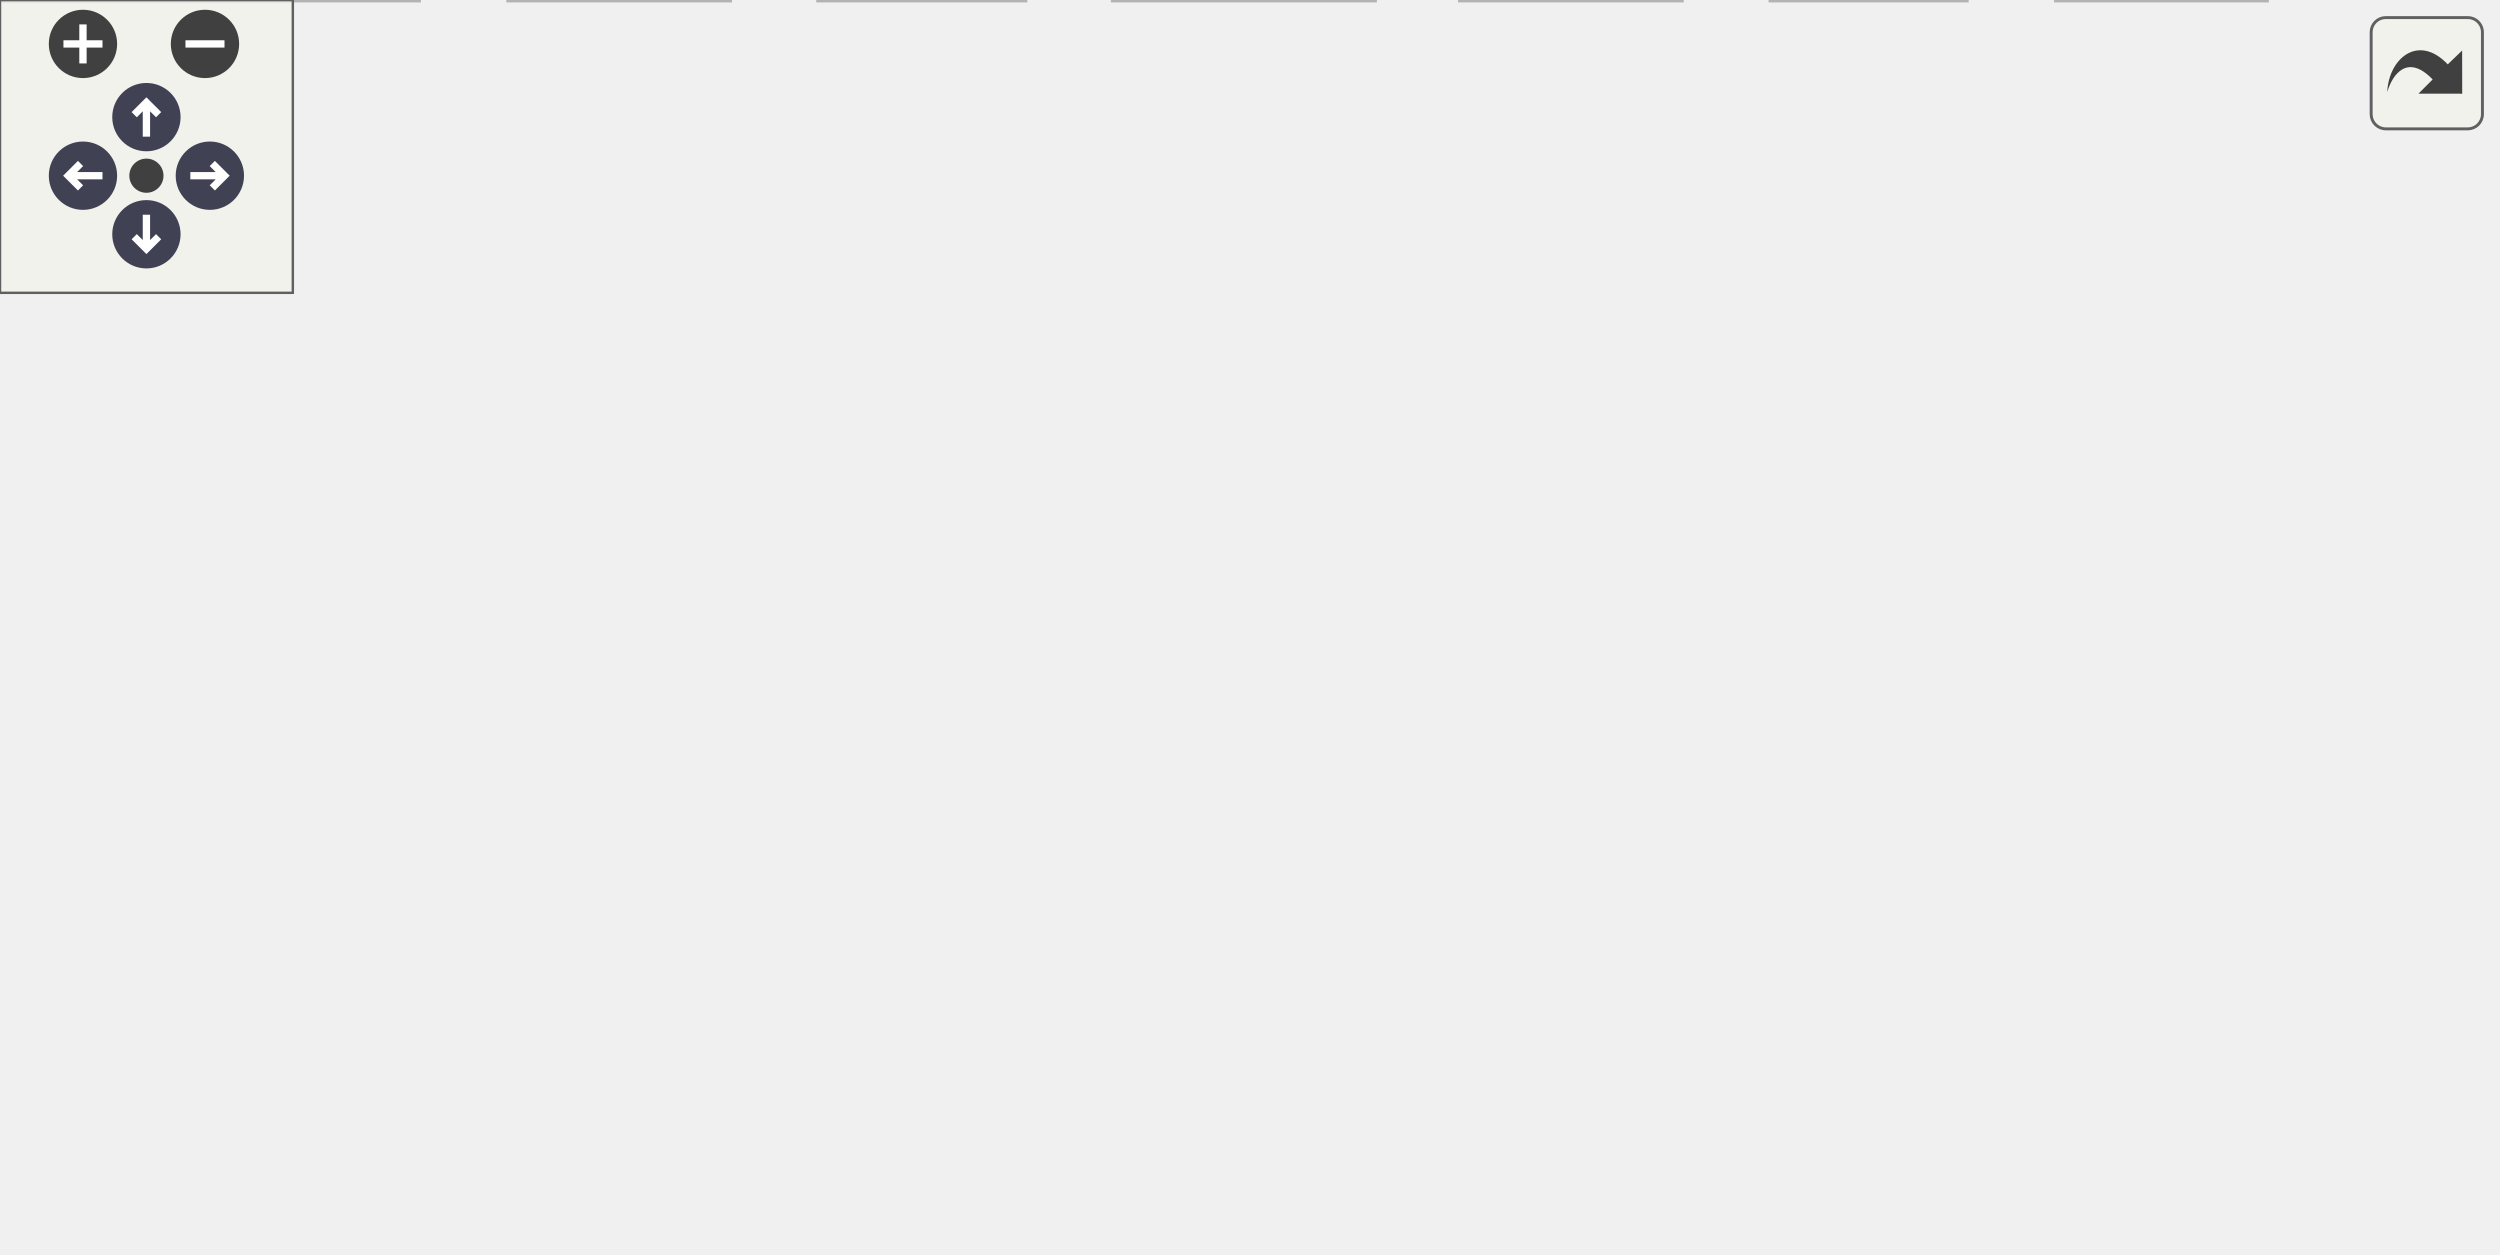
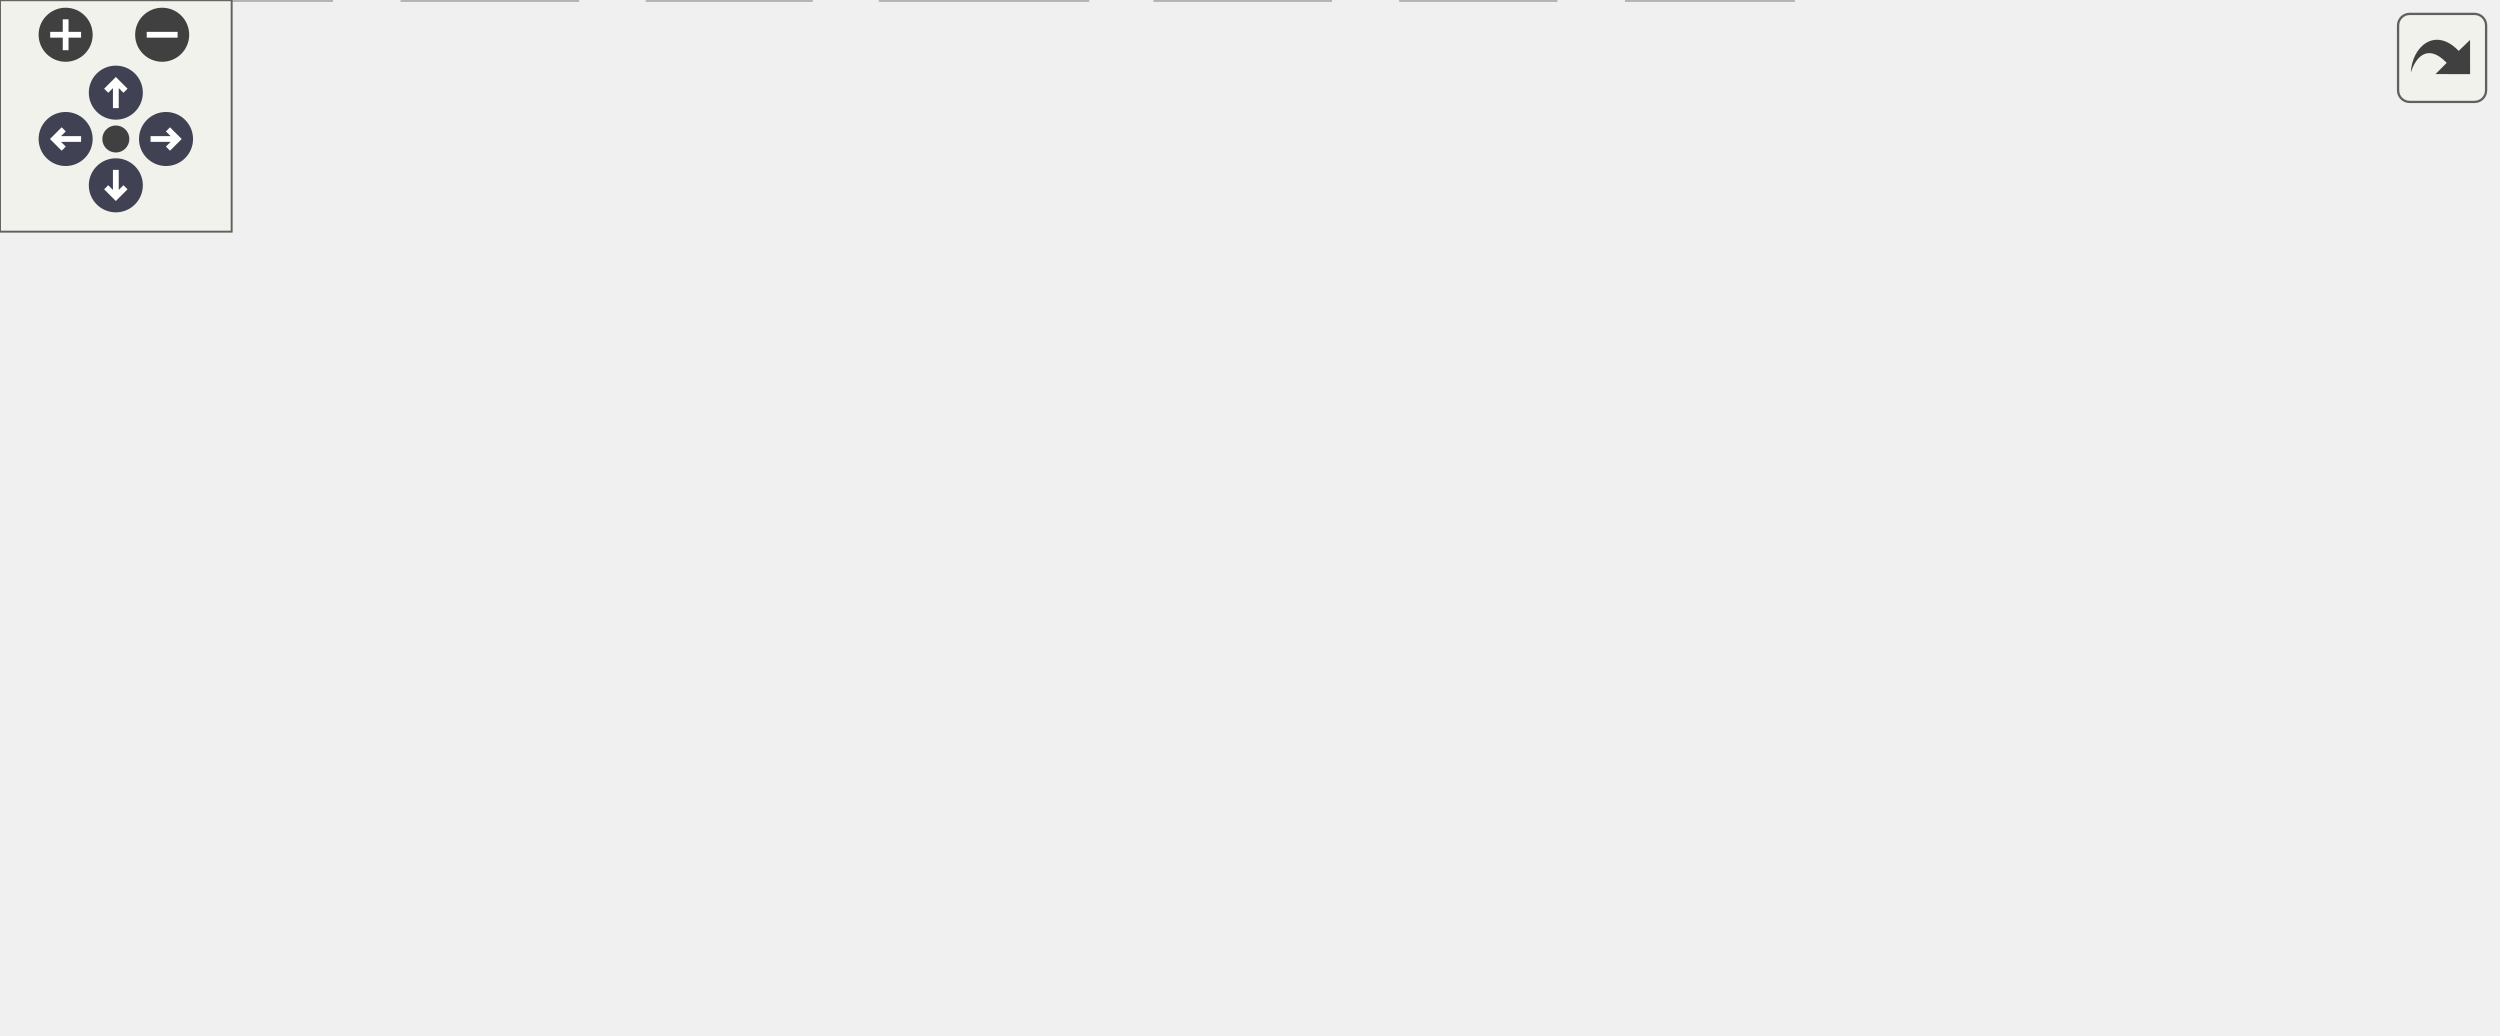
<svg xmlns="http://www.w3.org/2000/svg" xmlns:xlink="http://www.w3.org/1999/xlink" id="main" version="1.1" xml:space="preserve">
  <style type="text/css">
.node, .edge {opacity: 0.7;}
.node.selected, .edge.selected {opacity: 1;}
.edge:hover path { stroke: red; }
.edge:hover polygon { stroke: red; fill: red; }
</style>
  <defs>
    <circle id="rim" cx="0" cy="0" r="7" />
    <circle id="rim2" cx="0" cy="0" r="3.5" />
    <g id="zoomPlus">
      <use xlink:href="#rim" fill="#404040">
        <set attributeName="fill" to="#808080" begin="zoomplus.mouseover" end="zoomplus.mouseout" />
      </use>
      <path d="M-4,0h8M0,-4v8" fill="none" stroke="white" stroke-width="1.5" pointer-events="none" />
    </g>
    <g id="zoomMin">
      <use xlink:href="#rim" fill="#404040">
        <set attributeName="fill" to="#808080" begin="zoomminus.mouseover" end="zoomminus.mouseout" />
      </use>
      <path d="M-4,0h8" fill="none" stroke="white" stroke-width="1.5" pointer-events="none" />
    </g>
    <g id="arrowUp" transform="translate(30 24)">
      <use xlink:href="#rim" />
      <path pointer-events="none" fill="none" stroke="white" stroke-width="1.5" d="M0,-3.0v7 M-2.5,-0.5L0,-3.0L2.5,-0.5" />
    </g>
    <g id="arrowRight" transform="rotate(90) translate(36 -43)">
      <use xlink:href="#rim" />
      <path pointer-events="none" fill="none" stroke="white" stroke-width="1.5" d="M0,-3.0v7 M-2.5,-0.5L0,-3.0L2.5,-0.5" />
    </g>
    <g id="arrowDown" transform="rotate(180) translate(-30 -48)">
      <use xlink:href="#rim" />
      <path pointer-events="none" fill="none" stroke="white" stroke-width="1.5" d="M0,-3.0v7 M-2.5,-0.5L0,-3.0L2.5,-0.5" />
    </g>
    <g id="arrowLeft" transform="rotate(270) translate(-36 17)">
      <use xlink:href="#rim" />
      <path pointer-events="none" fill="none" stroke="white" stroke-width="1.5" d="M0,-3.0v7 M-2.5,-0.5L0,-3.0L2.5,-0.5" />
    </g>
    <g id="resetDef">
      <use xlink:href="#rim2" fill="#404040">
        <set attributeName="fill" to="#808080" begin="reset.mouseover" end="reset.mouseout" />
      </use>
    </g>
  </defs>
  <svg id="graph" class="graph">
    <g id="viewport">
      <g id="Node000001" class="node">
        <g id="a_Node000001">
          <a xlink:title=" ">
-             <polygon fill="#999999" stroke="#666666" points="456.38,-196.25 305.38,-196.25 305.38,-165.75 456.38,-165.75 456.38,-196.25" />
-             <text text-anchor="start" x="313.38" y="-182.75" font-family="Helvetica,sans-Serif" font-size="10.00">OscProbCalcer/OscProbCalcer</text>
-             <text text-anchor="middle" x="380.88" y="-171.5" font-family="Helvetica,sans-Serif" font-size="10.00">_OscLibLinear.h</text>
+             <polygon fill="#999999" stroke="#666666" points="524.38,-207.5 373.38,-207.5 373.38,-177 524.38,-177 524.38,-207.5" />
+             <text text-anchor="start" x="381.38" y="-194" font-family="Helvetica,sans-Serif" font-size="10.00">OscProbCalcer/OscProbCalcer</text>
+             <text text-anchor="middle" x="448.88" y="-182.75" font-family="Helvetica,sans-Serif" font-size="10.00">_OscLibLinear.h</text>
          </a>
        </g>
      </g>
      <g id="Node000002" class="node">
        <g id="a_Node000002">
          <a xlink:href="OscProbCalcerBase_8h.html" target="_top" xlink:title=" ">
-             <polygon fill="white" stroke="#666666" points="368.88,-129.75 256.88,-129.75 256.88,-110.5 368.88,-110.5 368.88,-129.75" />
-             <text text-anchor="middle" x="312.88" y="-116.25" font-family="Helvetica,sans-Serif" font-size="10.00">OscProbCalcerBase.h</text>
+             <polygon fill="white" stroke="#666666" points="368.88,-135.38 256.88,-135.38 256.88,-116.12 368.88,-116.12 368.88,-135.38" />
+             <text text-anchor="middle" x="312.88" y="-121.88" font-family="Helvetica,sans-Serif" font-size="10.00">OscProbCalcerBase.h</text>
          </a>
        </g>
      </g>
      <g id="edge1_Node000001_Node000002" class="edge">
        <g id="a_edge1_Node000001_Node000002">
          <a xlink:title=" ">
-             <path fill="none" stroke="#63b8ff" d="M364.07,-165.45C354.31,-157 341.99,-146.33 331.88,-137.58" />
-             <polygon fill="#63b8ff" stroke="#63b8ff" points="334.35,-135.09 324.5,-131.19 329.77,-140.38 334.35,-135.09" />
+             <path fill="none" stroke="#63b8ff" d="M418.01,-176.61C395.25,-165.82 364.48,-151.22 342.11,-140.61" />
+             <polygon fill="#63b8ff" stroke="#63b8ff" points="343.78,-137.53 333.24,-136.41 340.78,-143.86 343.78,-137.53" />
          </a>
        </g>
      </g>
      <g id="Node000011" class="node">
        <g id="a_Node000011">
          <a xlink:title=" ">
-             <polygon fill="#e0e0e0" stroke="#999999" points="511.25,-129.75 386.5,-129.75 386.5,-110.5 511.25,-110.5 511.25,-129.75" />
-             <text text-anchor="middle" x="448.88" y="-116.25" font-family="Helvetica,sans-Serif" font-size="10.00">OscLib/OscCalcPMNS.h</text>
+             <polygon fill="#e0e0e0" stroke="#999999" points="511.25,-135.38 386.5,-135.38 386.5,-116.12 511.25,-116.12 511.25,-135.38" />
+             <text text-anchor="middle" x="448.88" y="-121.88" font-family="Helvetica,sans-Serif" font-size="10.00">OscLib/OscCalcPMNS.h</text>
          </a>
        </g>
      </g>
      <g id="edge13_Node000001_Node000011" class="edge">
        <g id="a_edge13_Node000001_Node000011">
          <a xlink:title=" ">
-             <path fill="none" stroke="#63b8ff" d="M397.68,-165.45C407.44,-157 419.76,-146.33 429.87,-137.58" />
-             <polygon fill="#63b8ff" stroke="#63b8ff" points="431.98,-140.38 437.25,-131.19 427.4,-135.09 431.98,-140.38" />
+             <path fill="none" stroke="#63b8ff" d="M448.88,-176.61C448.88,-167.83 448.88,-156.52 448.88,-146.9" />
+             <polygon fill="#63b8ff" stroke="#63b8ff" points="452.38,-147.09 448.88,-137.09 445.38,-147.09 452.38,-147.09" />
+           </a>
+         </g>
+       </g>
+       <g id="Node000012" class="node">
+         <g id="a_Node000012">
+           <a xlink:title=" ">
+             <polygon fill="#e0e0e0" stroke="#999999" points="646.5,-141 529.25,-141 529.25,-110.5 646.5,-110.5 646.5,-141" />
+             <text text-anchor="start" x="537.25" y="-127.5" font-family="Helvetica,sans-Serif" font-size="10.00">OscLib/OscCalcPMNS</text>
+             <text text-anchor="middle" x="587.88" y="-116.25" font-family="Helvetica,sans-Serif" font-size="10.00">_NSI.h</text>
+           </a>
+         </g>
+       </g>
+       <g id="edge14_Node000001_Node000012" class="edge">
+         <g id="a_edge14_Node000001_Node000012">
+           <a xlink:title=" ">
+             <path fill="none" stroke="#63b8ff" d="M480.42,-176.61C499.88,-167.58 525.06,-155.9 546.16,-146.11" />
+             <polygon fill="#63b8ff" stroke="#63b8ff" points="547.49,-149.35 555.09,-141.97 544.54,-143 547.49,-149.35" />
          </a>
        </g>
      </g>
      <g id="Node000003" class="node">
        <g id="a_Node000003">
          <a xlink:href="OscillatorConstants_8h.html" target="_top" xlink:title=" ">
            <polygon fill="white" stroke="#666666" points="338,-74.5 181.75,-74.5 181.75,-55.25 338,-55.25 338,-74.5" />
            <text text-anchor="middle" x="259.88" y="-61" font-family="Helvetica,sans-Serif" font-size="10.00">Constants/OscillatorConstants.h</text>
          </a>
        </g>
      </g>
      <g id="edge2_Node000002_Node000003" class="edge">
        <g id="a_edge2_Node000002_Node000003">
          <a xlink:title=" ">
-             <path fill="none" stroke="#63b8ff" d="M304.12,-110.33C296.73,-102.9 285.91,-92.04 276.83,-82.91" />
-             <polygon fill="#63b8ff" stroke="#63b8ff" points="279.42,-80.55 269.88,-75.93 274.46,-85.49 279.42,-80.55" />
+             <path fill="none" stroke="#63b8ff" d="M304.83,-115.81C297.12,-107.25 285.29,-94.1 275.69,-83.45" />
+             <polygon fill="#63b8ff" stroke="#63b8ff" points="278.3,-81.12 269.01,-76.03 273.1,-85.8 278.3,-81.12" />
          </a>
        </g>
      </g>
      <g id="Node000005" class="node">
        <g id="a_Node000005">
          <a xlink:title=" ">
            <polygon fill="#e0e0e0" stroke="#999999" points="85.75,-19.25 0,-19.25 0,0 85.75,0 85.75,-19.25" />
            <text text-anchor="middle" x="42.88" y="-5.75" font-family="Helvetica,sans-Serif" font-size="10.00">yaml-cpp/yaml.h</text>
          </a>
        </g>
      </g>
      <g id="edge12_Node000002_Node000005" class="edge">
        <g id="a_edge12_Node000002_Node000005">
          <a xlink:title=" ">
-             <path fill="none" stroke="#63b8ff" d="M279.57,-110.02C250.9,-101.82 208.61,-88.88 172.88,-74.5 136.13,-59.71 95.39,-38.94 69.48,-25.15" />
-             <polygon fill="#63b8ff" stroke="#63b8ff" points="71.14,-22.07 60.68,-20.42 67.83,-28.23 71.14,-22.07" />
+             <path fill="none" stroke="#63b8ff" d="M284.63,-115.65C256.1,-106.22 210.92,-90.61 172.88,-74.5 136.45,-59.07 95.69,-38.48 69.69,-24.9" />
+             <polygon fill="#63b8ff" stroke="#63b8ff" points="71.65,-21.98 61.17,-20.42 68.4,-28.18 71.65,-21.98" />
          </a>
        </g>
      </g>
      <g id="Node000008" class="node">
        <g id="a_Node000008">
          <a xlink:title=" ">
            <polygon fill="#e0e0e0" stroke="#999999" points="402.88,-19.25 362.88,-19.25 362.88,0 402.88,0 402.88,-19.25" />
            <text text-anchor="middle" x="382.88" y="-5.75" font-family="Helvetica,sans-Serif" font-size="10.00">string</text>
          </a>
        </g>
      </g>
      <g id="edge11_Node000002_Node000008" class="edge">
        <g id="a_edge11_Node000002_Node000008">
          <a xlink:title=" ">
-             <path fill="none" stroke="#63b8ff" d="M320.29,-110.16C327.45,-101.34 338.41,-87.35 346.88,-74.5 356.51,-59.86 366.19,-42.49 373.09,-29.57" />
-             <polygon fill="#63b8ff" stroke="#63b8ff" points="376.1,-31.35 377.65,-20.87 369.91,-28.1 376.1,-31.35" />
+             <path fill="none" stroke="#63b8ff" d="M319.37,-115.64C326.39,-105.68 337.79,-89.19 346.88,-74.5 356.1,-59.6 365.81,-42.25 372.82,-29.4" />
+             <polygon fill="#63b8ff" stroke="#63b8ff" points="375.81,-31.23 377.49,-20.77 369.65,-27.9 375.81,-31.23" />
          </a>
        </g>
      </g>
      <g id="Node000010" class="node">
        <g id="a_Node000010">
          <a xlink:title=" ">
            <polygon fill="#e0e0e0" stroke="#999999" points="464.38,-19.25 421.38,-19.25 421.38,0 464.38,0 464.38,-19.25" />
            <text text-anchor="middle" x="442.88" y="-5.75" font-family="Helvetica,sans-Serif" font-size="10.00">vector</text>
          </a>
        </g>
      </g>
      <g id="edge10_Node000002_Node000010" class="edge">
        <g id="a_edge10_Node000002_Node000010">
          <a xlink:title=" ">
-             <path fill="none" stroke="#63b8ff" d="M323.65,-110.26C334.57,-101.28 351.93,-86.96 366.88,-74.5 386.39,-58.23 408.63,-39.52 423.99,-26.57" />
-             <polygon fill="#63b8ff" stroke="#63b8ff" points="426.03,-29.43 431.42,-20.31 421.52,-24.08 426.03,-29.43" />
+             <path fill="none" stroke="#63b8ff" d="M323.08,-115.79C344.91,-96.63 396.44,-51.39 424.27,-26.96" />
+             <polygon fill="#63b8ff" stroke="#63b8ff" points="426.38,-29.76 431.58,-20.54 421.76,-24.5 426.38,-29.76" />
          </a>
        </g>
      </g>
      <g id="Node000004" class="node">
        <g id="a_Node000004">
          <a xlink:title=" ">
            <polygon fill="#e0e0e0" stroke="#999999" points="344.5,-19.25 299.25,-19.25 299.25,0 344.5,0 344.5,-19.25" />
            <text text-anchor="middle" x="321.88" y="-5.75" font-family="Helvetica,sans-Serif" font-size="10.00">math.h</text>
          </a>
        </g>
      </g>
      <g id="edge3_Node000003_Node000004" class="edge">
        <g id="a_edge3_Node000003_Node000004">
          <a xlink:title=" ">
            <path fill="none" stroke="#63b8ff" d="M270.39,-54.84C279.26,-47.22 292.19,-36.12 302.86,-26.95" />
            <polygon fill="#63b8ff" stroke="#63b8ff" points="305.06,-29.68 310.36,-20.51 300.5,-24.37 305.06,-29.68" />
          </a>
        </g>
      </g>
      <g id="edge4_Node000003_Node000005" class="edge">
        <g id="a_edge4_Node000003_Node000005">
          <a xlink:title=" ">
            <path fill="none" stroke="#63b8ff" d="M223.06,-54.84C186.67,-45.91 130.79,-32.2 90.92,-22.41" />
            <polygon fill="#63b8ff" stroke="#63b8ff" points="91.88,-19.05 81.34,-20.06 90.21,-25.85 91.88,-19.05" />
          </a>
        </g>
      </g>
      <g id="Node000006" class="node">
        <g id="a_Node000006">
          <a xlink:title=" ">
            <polygon fill="#e0e0e0" stroke="#999999" points="149.5,-19.25 104.25,-19.25 104.25,0 149.5,0 149.5,-19.25" />
            <text text-anchor="middle" x="126.88" y="-5.75" font-family="Helvetica,sans-Serif" font-size="10.00">TFile.h</text>
          </a>
        </g>
      </g>
      <g id="edge5_Node000003_Node000006" class="edge">
        <g id="a_edge5_Node000003_Node000006">
          <a xlink:title=" ">
            <path fill="none" stroke="#63b8ff" d="M237.31,-54.84C216.1,-46.35 184.1,-33.54 160,-23.89" />
            <polygon fill="#63b8ff" stroke="#63b8ff" points="161.54,-20.73 150.95,-20.27 158.94,-27.23 161.54,-20.73" />
          </a>
        </g>
      </g>
      <g id="Node000007" class="node">
        <g id="a_Node000007">
          <a xlink:title=" ">
            <polygon fill="#e0e0e0" stroke="#999999" points="210,-19.25 167.75,-19.25 167.75,0 210,0 210,-19.25" />
            <text text-anchor="middle" x="188.88" y="-5.75" font-family="Helvetica,sans-Serif" font-size="10.00">TH1.h</text>
          </a>
        </g>
      </g>
      <g id="edge6_Node000003_Node000007" class="edge">
        <g id="a_edge6_Node000003_Node000007">
          <a xlink:title=" ">
            <path fill="none" stroke="#63b8ff" d="M247.83,-54.84C237.47,-47.07 222.27,-35.67 209.91,-26.4" />
            <polygon fill="#63b8ff" stroke="#63b8ff" points="212.05,-23.63 201.95,-20.43 207.85,-29.23 212.05,-23.63" />
          </a>
        </g>
      </g>
      <g id="edge7_Node000003_Node000008" class="edge">
        <g id="a_edge7_Node000003_Node000008">
          <a xlink:title=" ">
            <path fill="none" stroke="#63b8ff" d="M280.74,-54.84C300.41,-46.32 330.13,-33.46 352.44,-23.8" />
            <polygon fill="#63b8ff" stroke="#63b8ff" points="353.55,-27.13 361.34,-19.95 350.77,-20.71 353.55,-27.13" />
          </a>
        </g>
      </g>
      <g id="Node000009" class="node">
        <g id="a_Node000009">
          <a xlink:title=" ">
            <polygon fill="#e0e0e0" stroke="#999999" points="281.62,-19.25 228.12,-19.25 228.12,0 281.62,0 281.62,-19.25" />
            <text text-anchor="middle" x="254.88" y="-5.75" font-family="Helvetica,sans-Serif" font-size="10.00">iostream</text>
          </a>
        </g>
      </g>
      <g id="edge8_Node000003_Node000009" class="edge">
        <g id="a_edge8_Node000003_Node000009">
          <a xlink:title=" ">
            <path fill="none" stroke="#63b8ff" d="M259.05,-55.08C258.43,-48.49 257.56,-39.21 256.77,-30.82" />
            <polygon fill="#63b8ff" stroke="#63b8ff" points="260.28,-30.75 255.86,-21.12 253.31,-31.4 260.28,-30.75" />
          </a>
        </g>
      </g>
      <g id="edge9_Node000003_Node000010" class="edge">
        <g id="a_edge9_Node000003_Node000010">
          <a xlink:title=" ">
            <path fill="none" stroke="#63b8ff" d="M290.92,-54.84C324.08,-45.19 376.43,-29.96 410.21,-20.13" />
            <polygon fill="#63b8ff" stroke="#63b8ff" points="410.82,-23.6 419.44,-17.44 408.86,-16.88 410.82,-23.6" />
          </a>
        </g>
      </g>
    </g>
  </svg>
  <g id="navigator" transform="translate(0 0)" fill="#404254">
    <rect fill="#f2f5e9" fill-opacity="0.5" stroke="#606060" stroke-width=".5" x="0" y="0" width="60" height="60" />
    <use id="zoomplus" xlink:href="#zoomPlus" x="17" y="9" />
    <use id="zoomminus" xlink:href="#zoomMin" x="42" y="9" />
    <use id="reset" xlink:href="#resetDef" x="30" y="36" />
    <use id="arrowup" xlink:href="#arrowUp" x="0" y="0" />
    <use id="arrowright" xlink:href="#arrowRight" x="0" y="0" />
    <use id="arrowdown" xlink:href="#arrowDown" x="0" y="0" />
    <use id="arrowleft" xlink:href="#arrowLeft" x="0" y="0" />
  </g>
  <svg viewBox="0 0 15 15" width="100%" height="30px" preserveAspectRatio="xMaxYMin meet">
    <g id="arrow_out" transform="scale(0.3 0.3)">
      <a xlink:href="OscProbCalcer__OscLibLinear_8h__incl_org.svg" target="_base">
        <rect id="button" ry="5" rx="5" y="6" x="6" height="38" width="38" fill="#f2f5e9" fill-opacity="0.5" stroke="#606060" stroke-width="1.0" />
        <path id="arrow" d="M 11.5,31.437 C 11.94,20.098 22.043,11.323 32.159,21.979 L 37.069,17.246 C 37.069,17.246 37.088,32 37.088,32 L 22.16,31.978 C 22.16,31.978 26.998,27.14 26.998,27.14 C 18.529,18.264 13.292,25.23 11.5,31.437 z" style="fill:#404040;" />
      </a>
    </g>
  </svg>
  <style type="text/css">

[data-mouse-over-selected='false'] { opacity: 0.7; }
[data-mouse-over-selected='true']  { opacity: 1.0; }

</style>
</svg>
